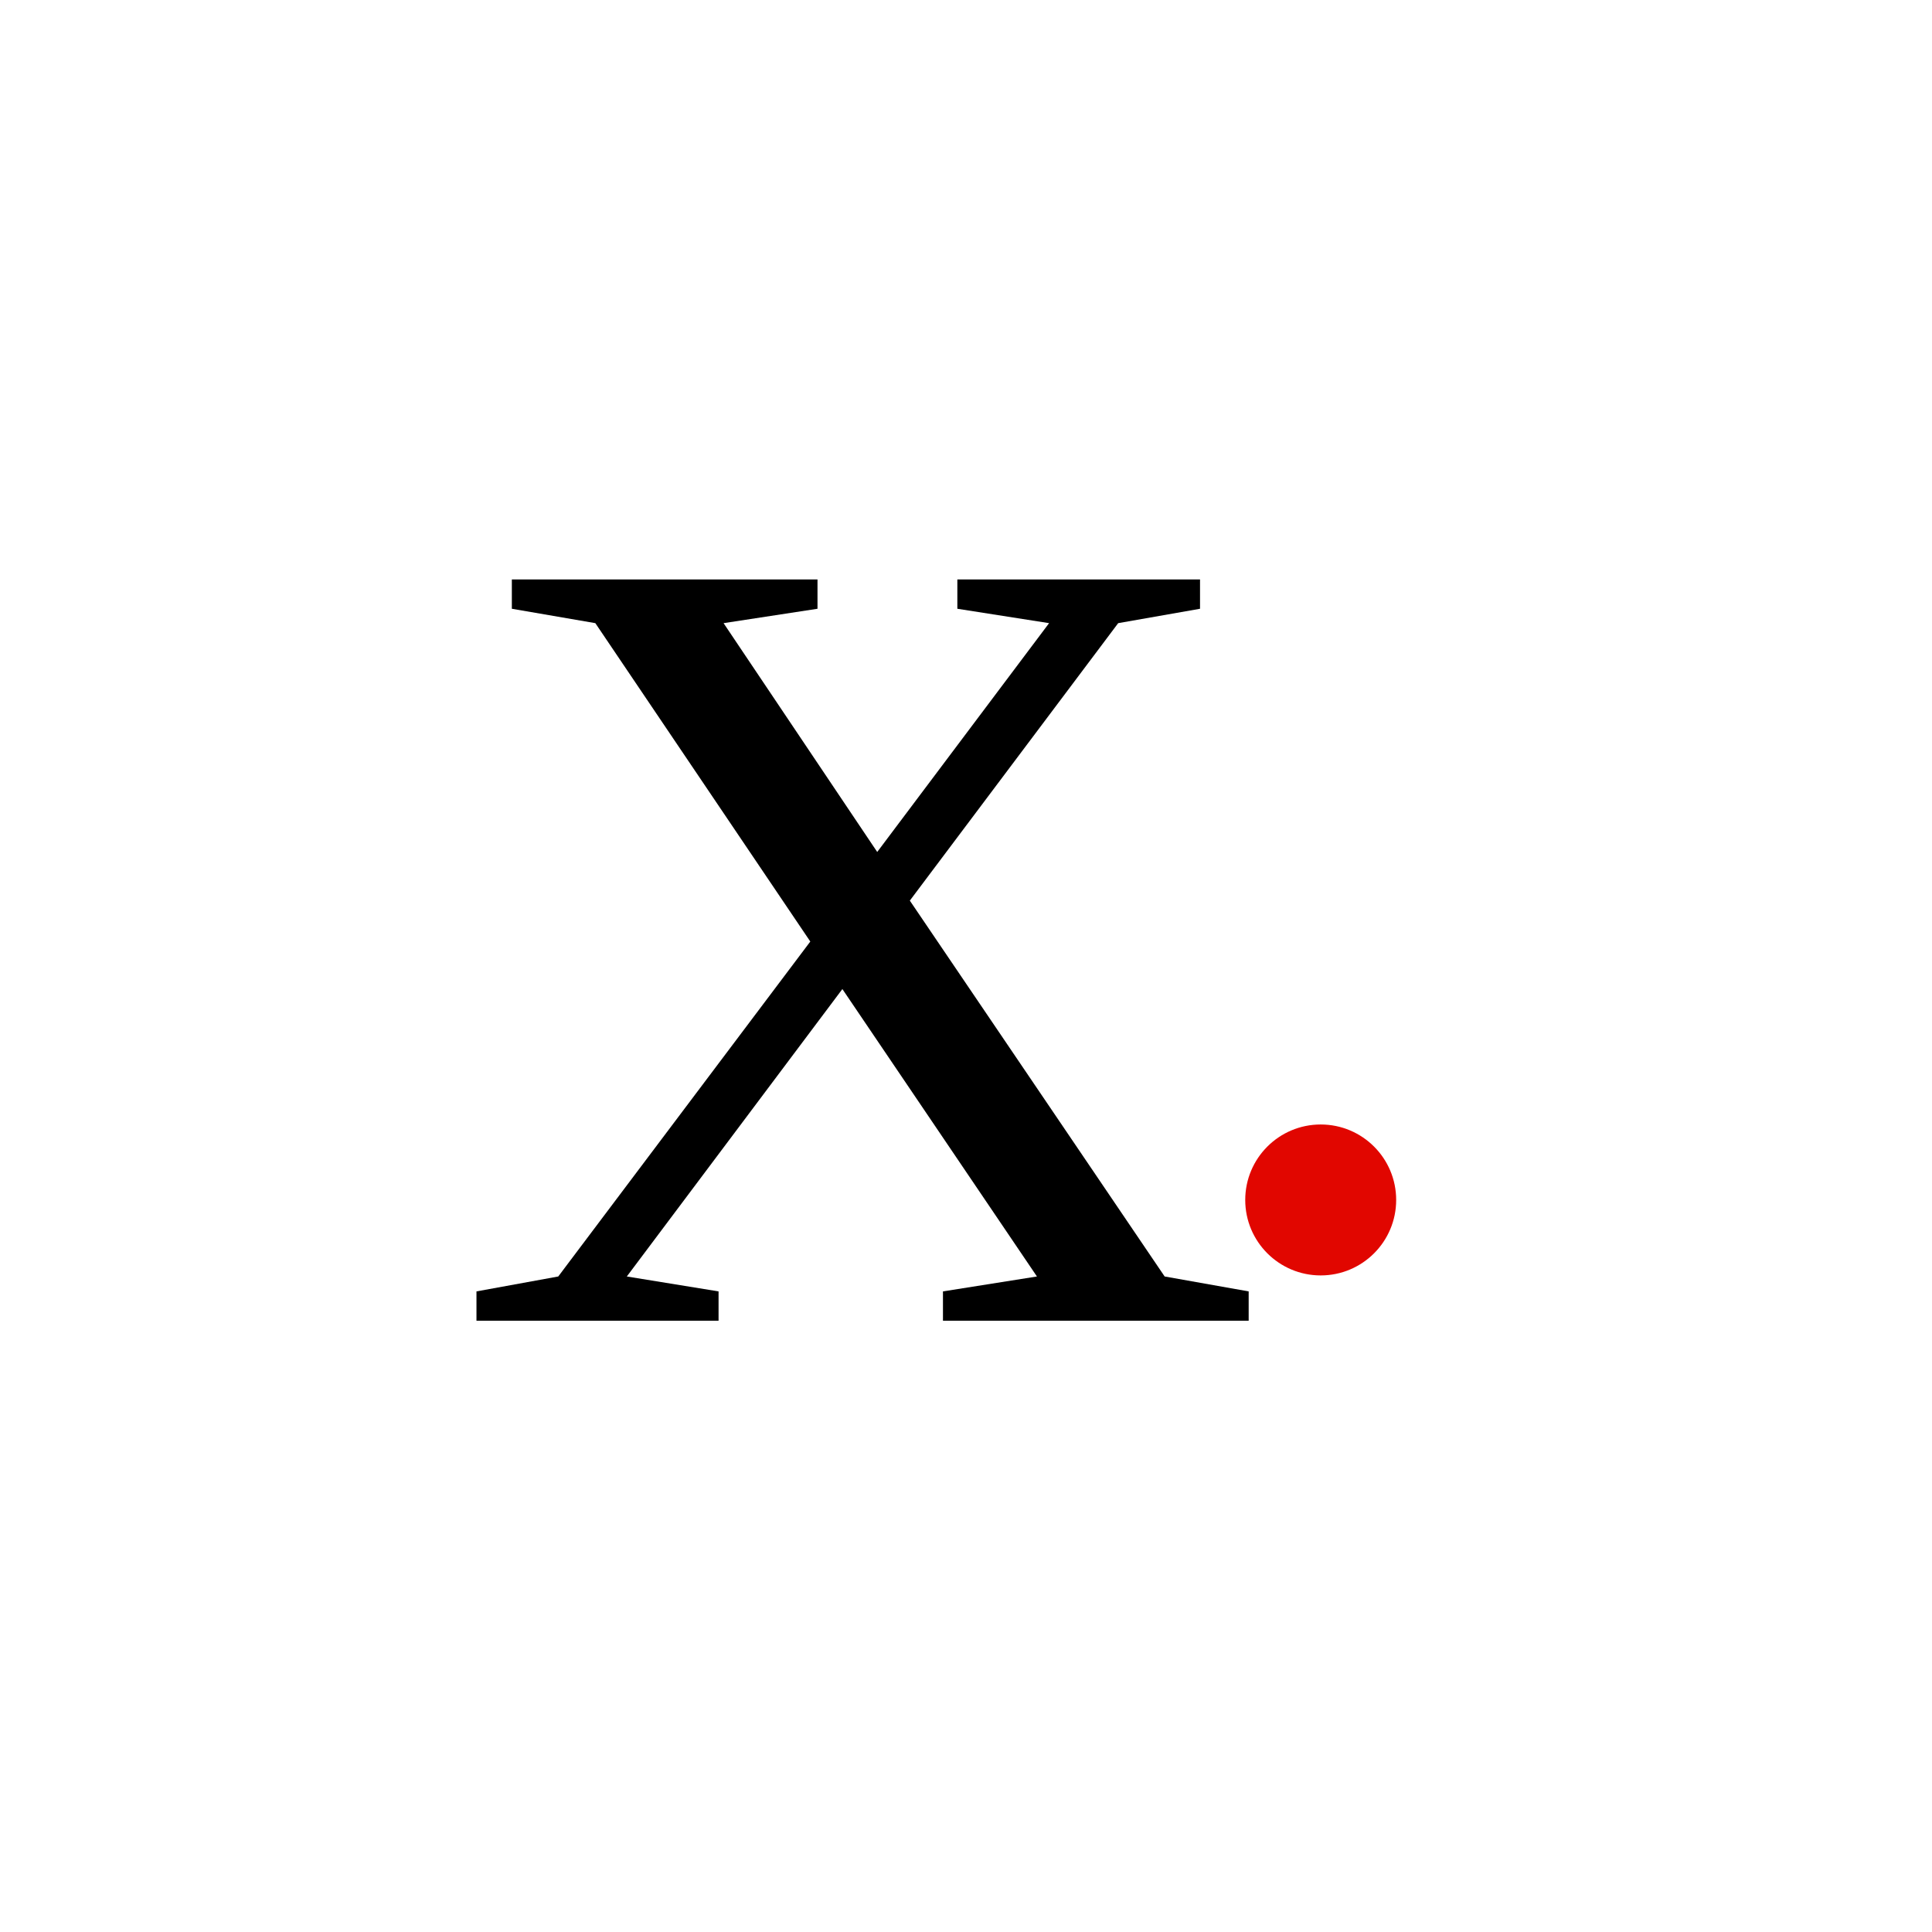
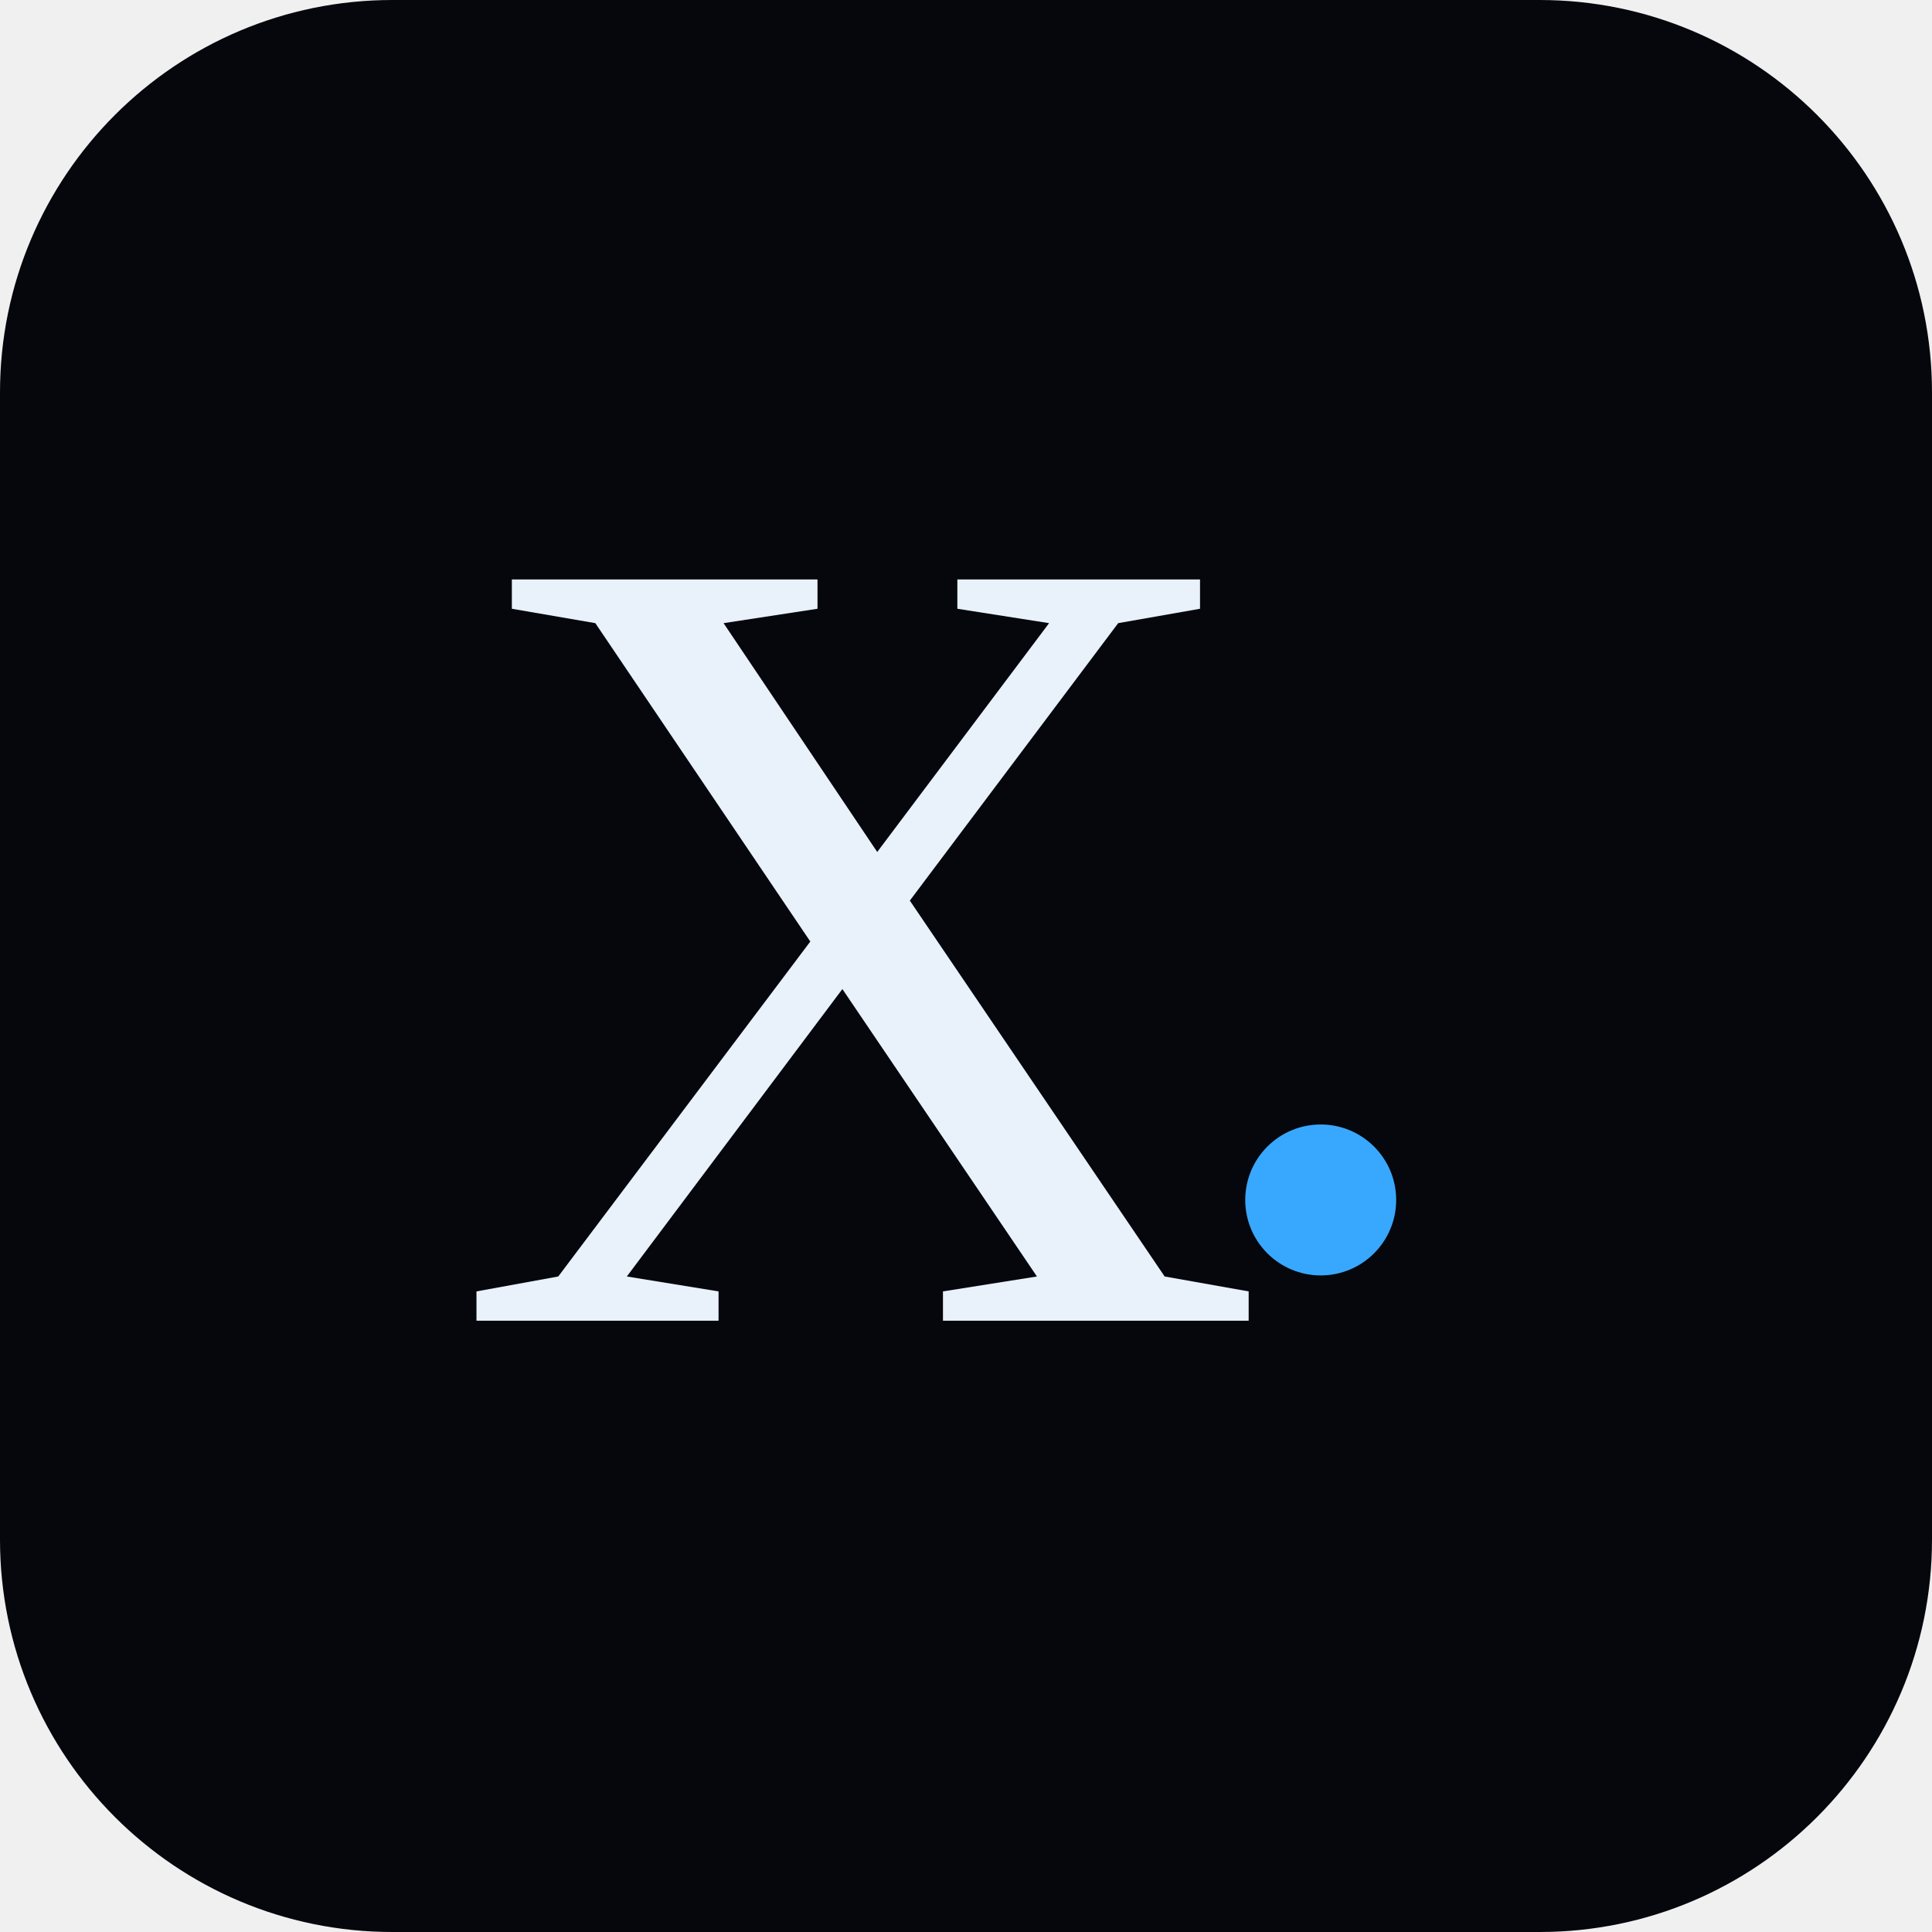
<svg xmlns="http://www.w3.org/2000/svg" viewBox="0 0 512 512" role="img" aria-label="Xibrary">
-   <rect width="512" height="512" fill="#ffffff" />
-   <text x="228" y="350" text-anchor="middle" font-family="Times New Roman, Times, Georgia, serif" font-size="300" font-weight="400" fill="#000000">X</text>
-   <circle cx="350" cy="318" r="20" fill="#e10600" />
+   <rect width="512" height="512" rx="104" fill="#05070d" />
+   <text x="228" y="350" text-anchor="middle" font-family="Times New Roman, Times, Georgia, serif" font-size="300" font-weight="400" fill="#e9f1fb">X</text>
+   <circle cx="350" cy="318" r="20" fill="#38a8ff" />
</svg>
